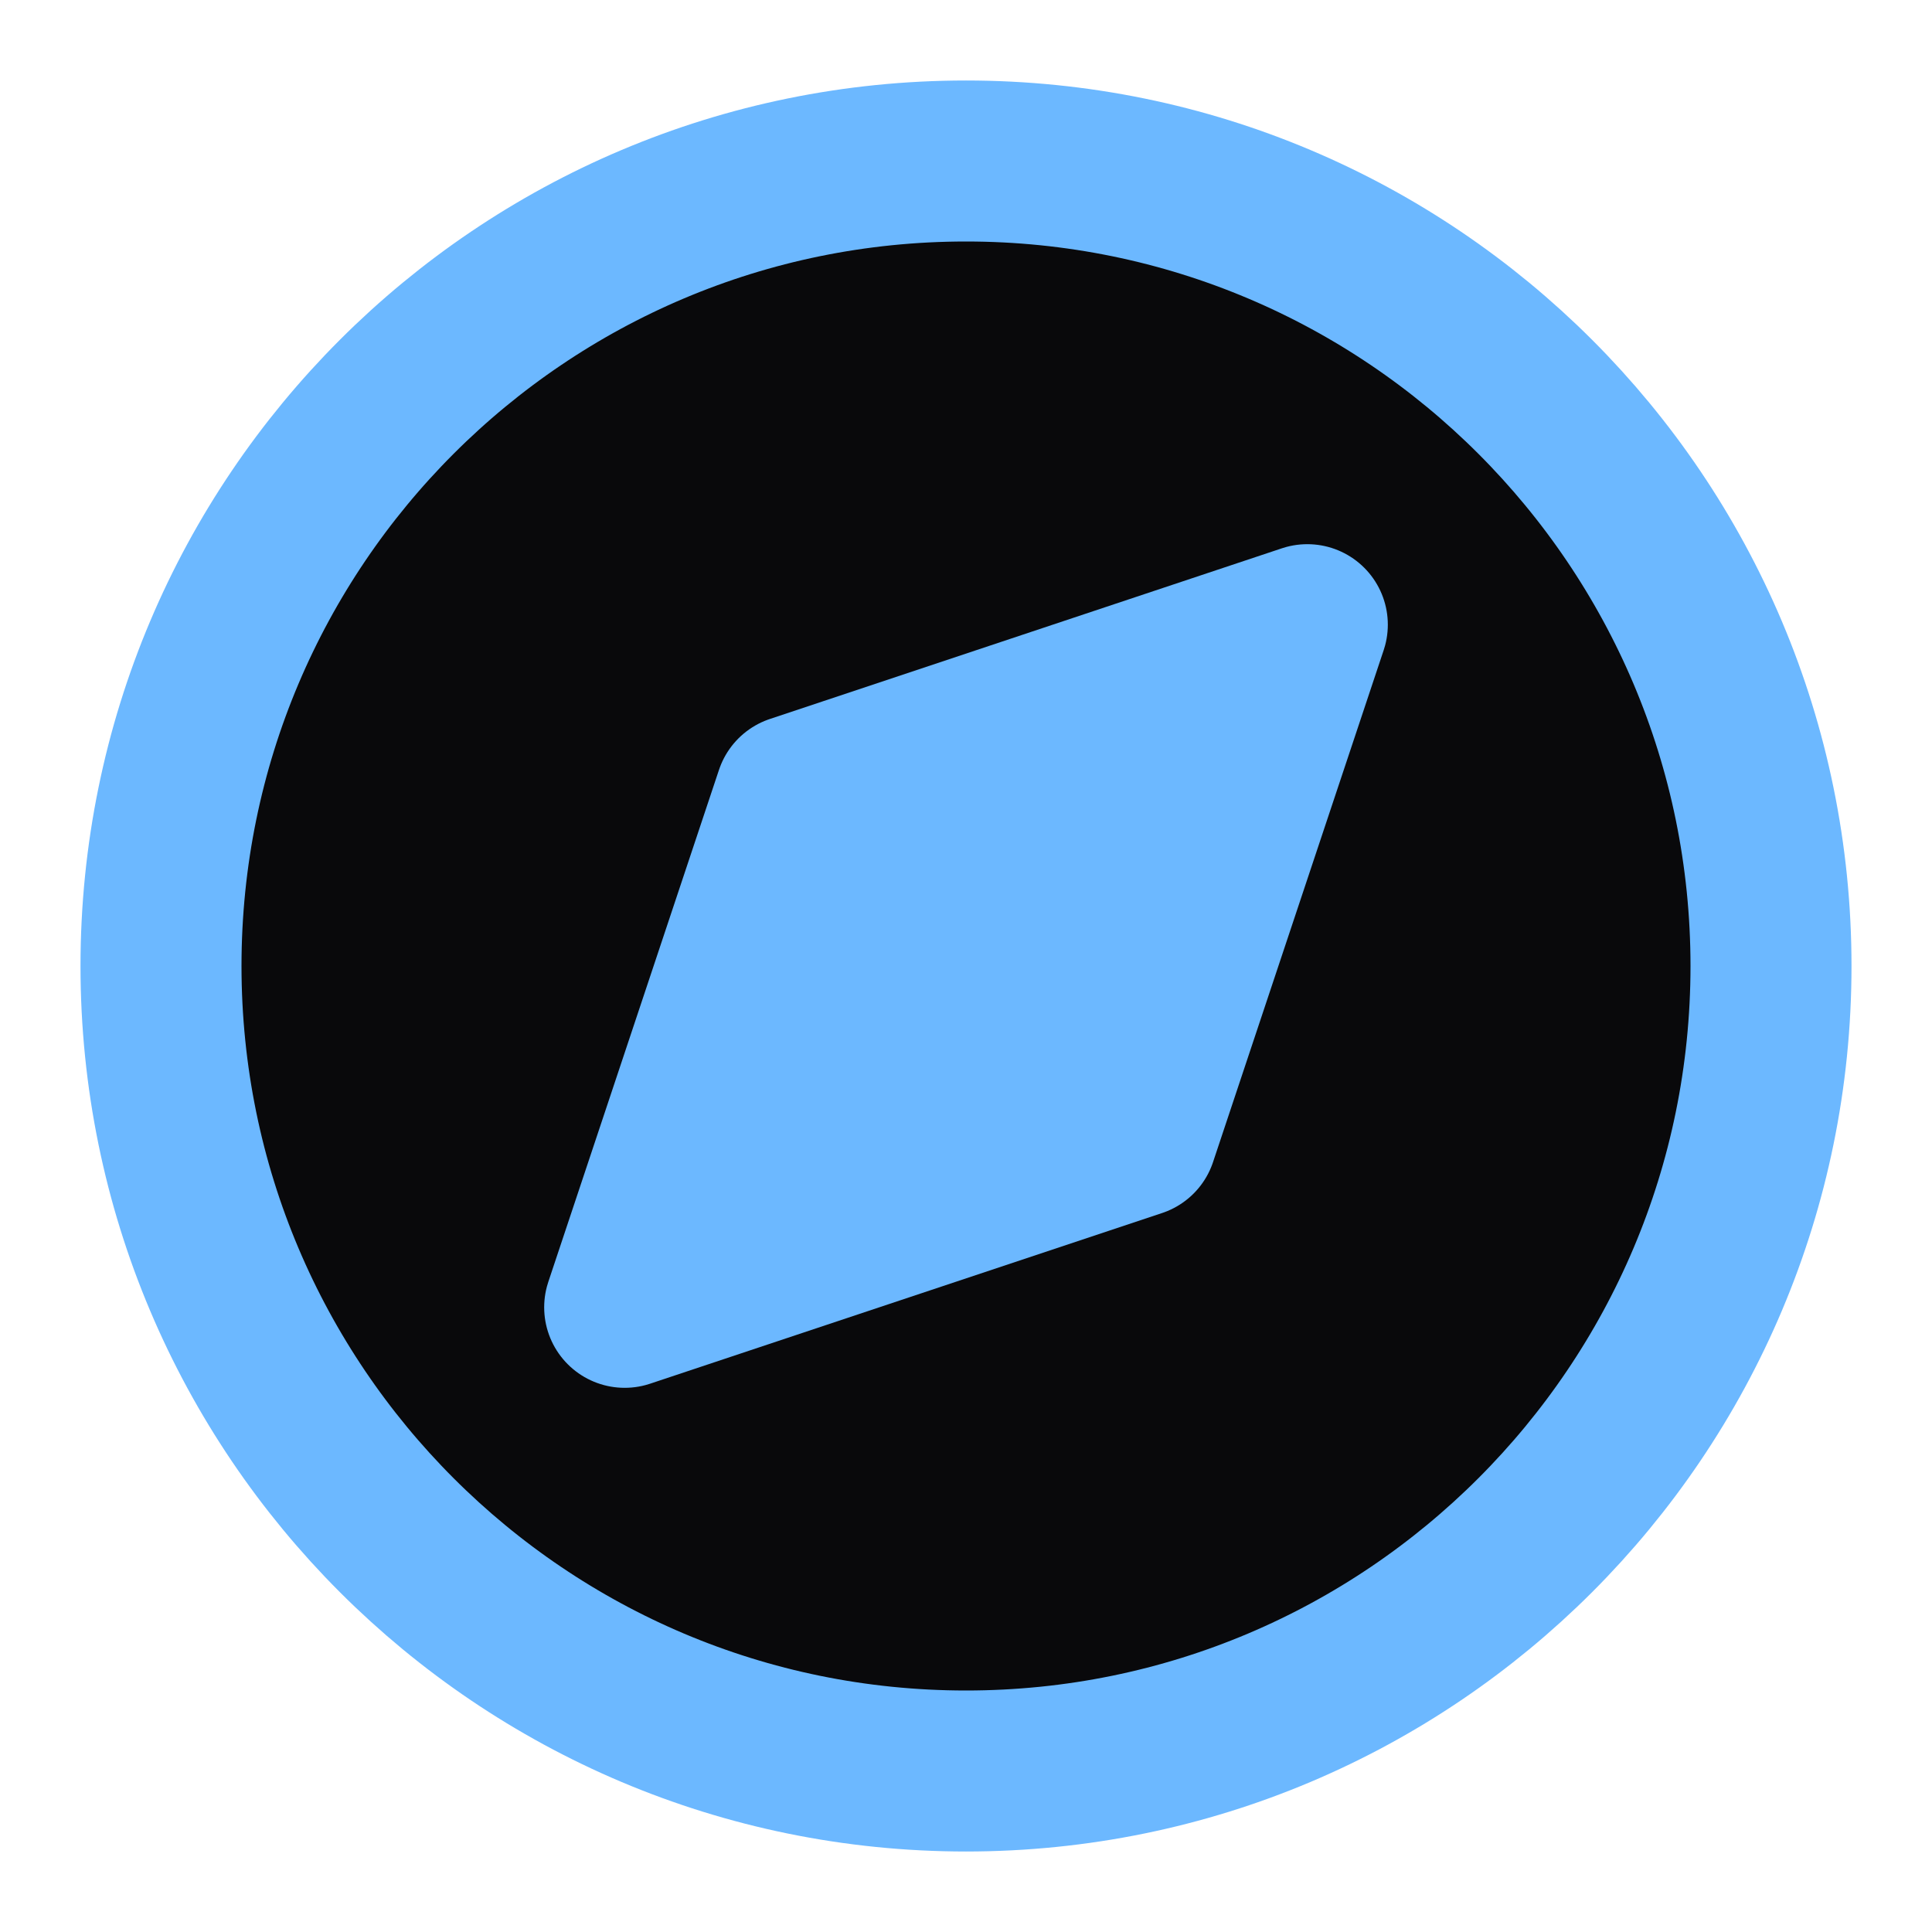
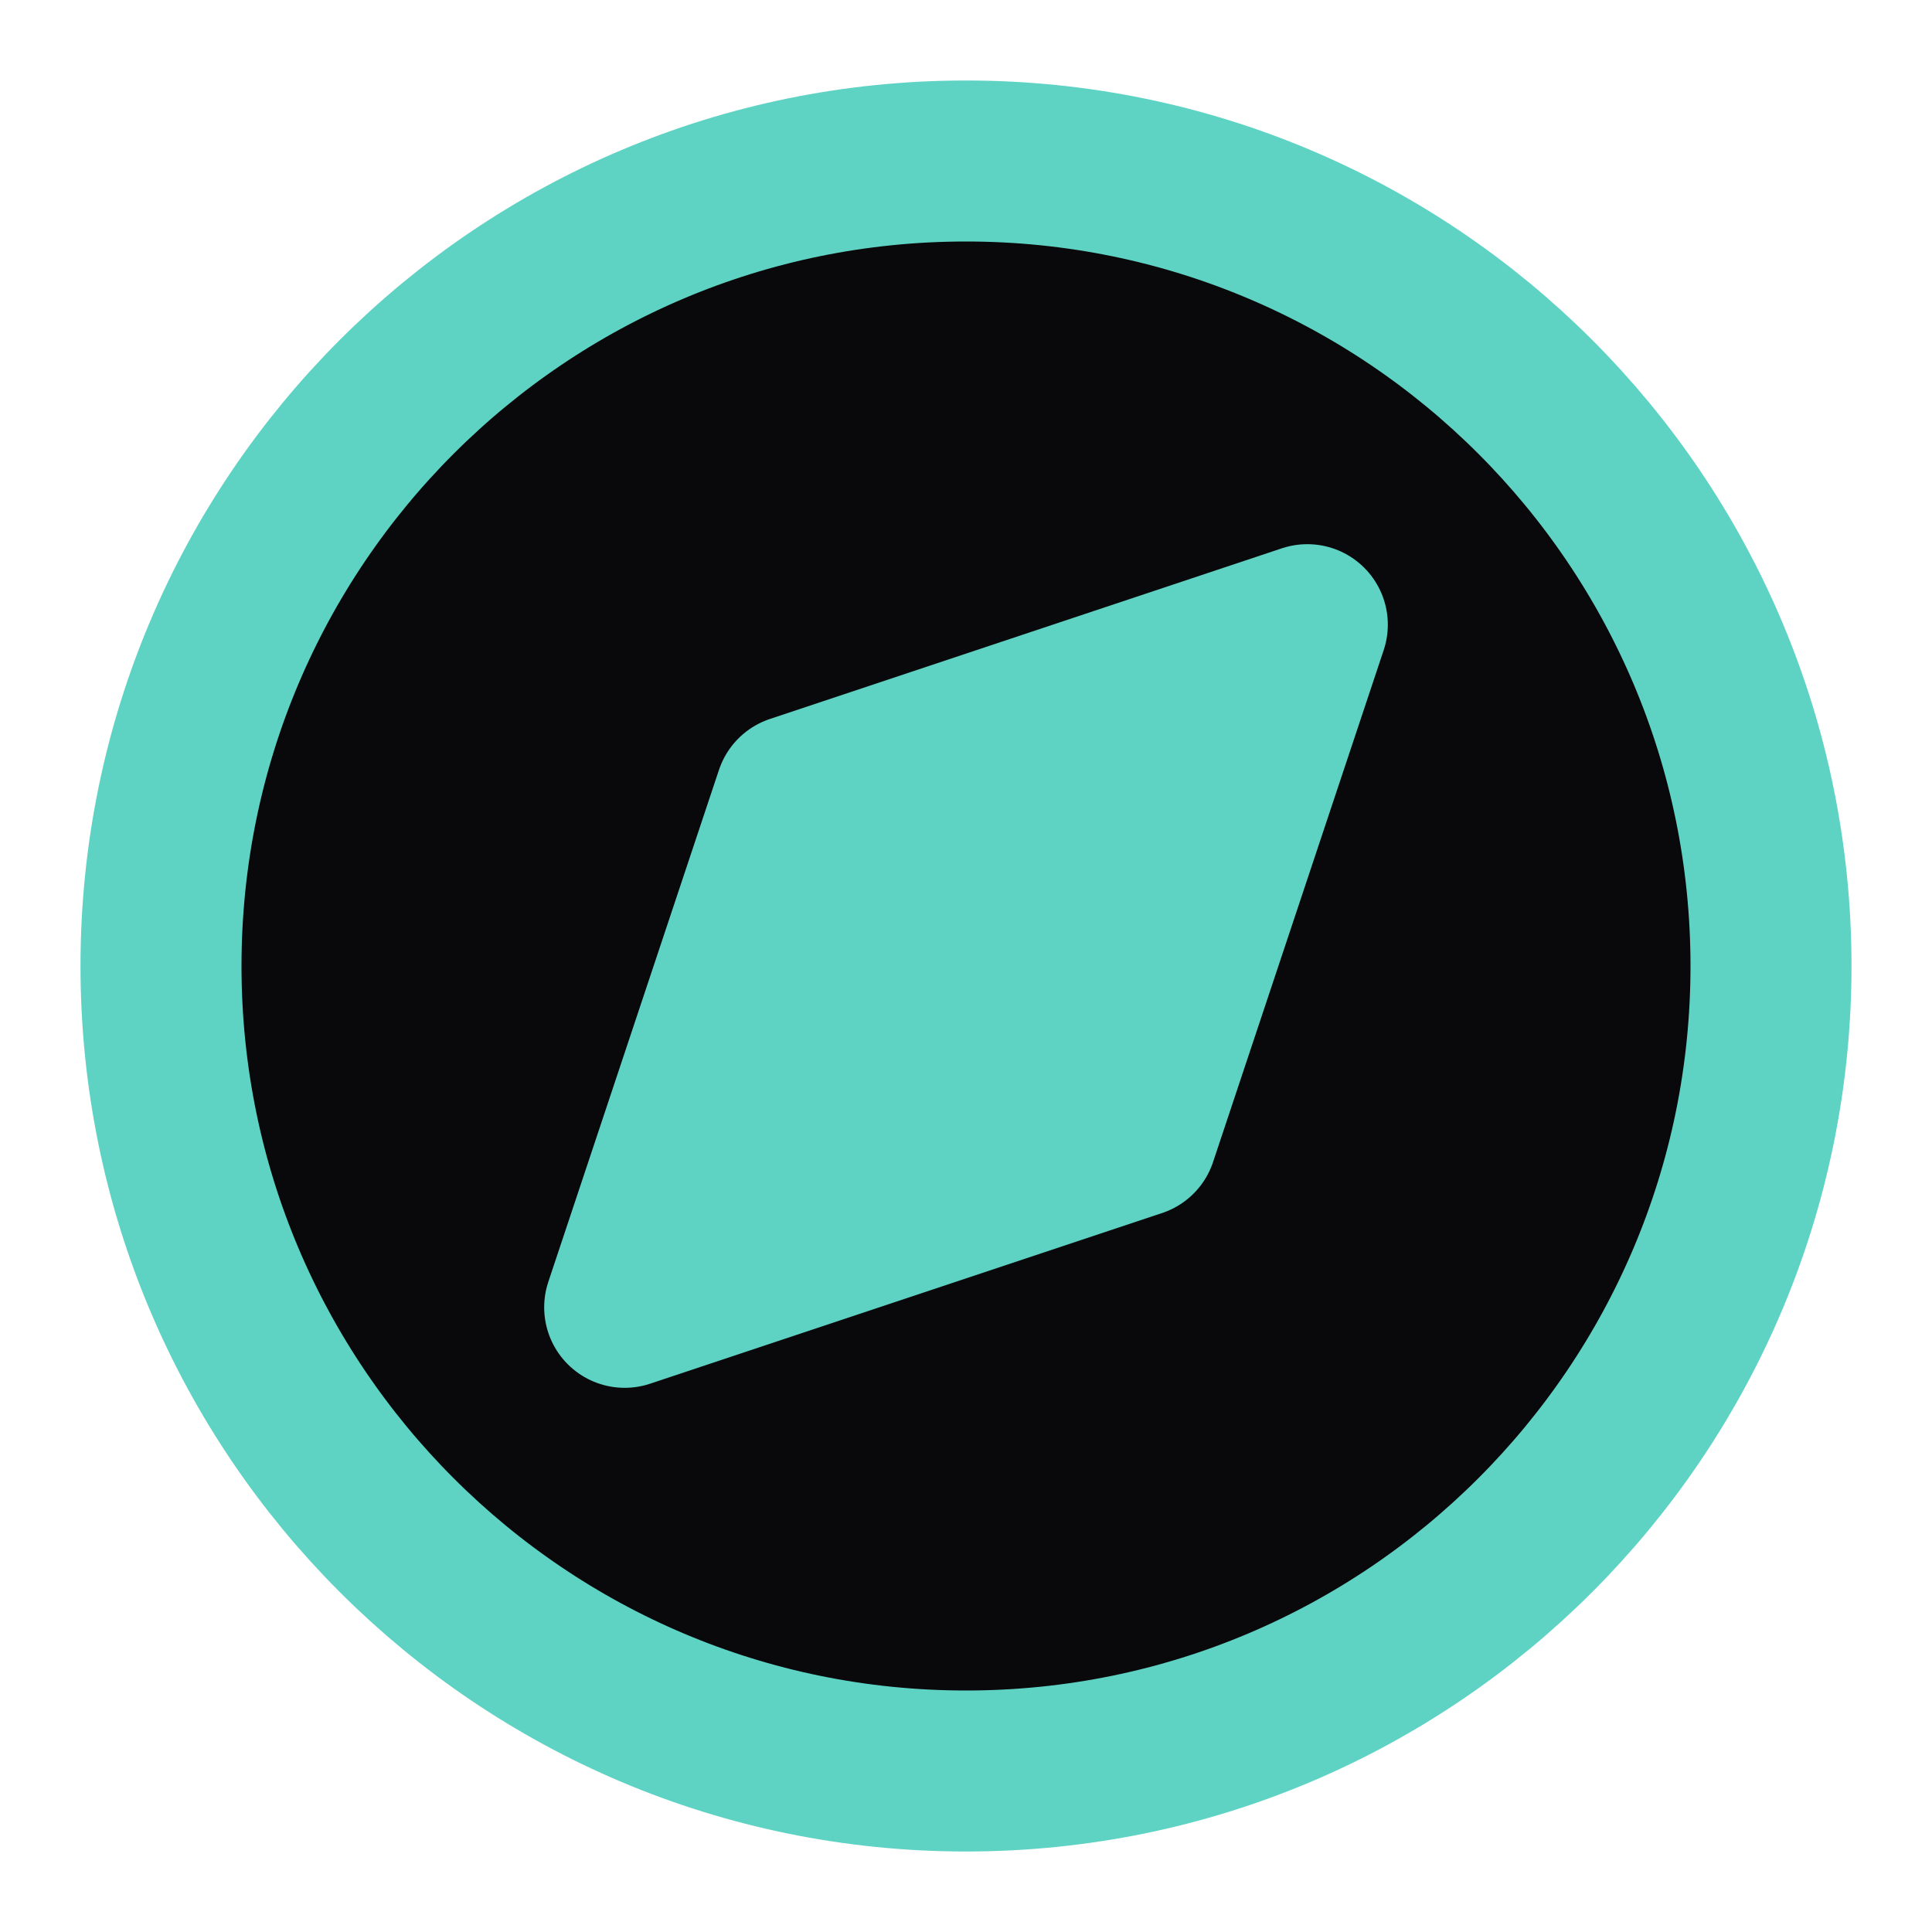
- <svg xmlns="http://www.w3.org/2000/svg" viewBox="0 0 24 24" fill="none" stroke="#6CB8FF" stroke-width="2" stroke-linecap="round" stroke-linejoin="round">
+ <svg xmlns="http://www.w3.org/2000/svg" viewBox="0 0 24 24" fill="none" stroke="#5ED3C4" stroke-width="2" stroke-linecap="round" stroke-linejoin="round">
  <circle cx="12" cy="12" r="10" fill="#09090B" />
-   <polygon points="16.24 7.76 14.12 14.12 7.76 16.24 9.88 9.88 16.24 7.76" fill="#6CB8FF" stroke="#6CB8FF" />
+   <polygon points="16.24 7.76 14.12 14.12 7.76 16.24 9.88 9.88 16.24 7.76" fill="#5ED3C4" stroke="#5ED3C4" />
</svg>
